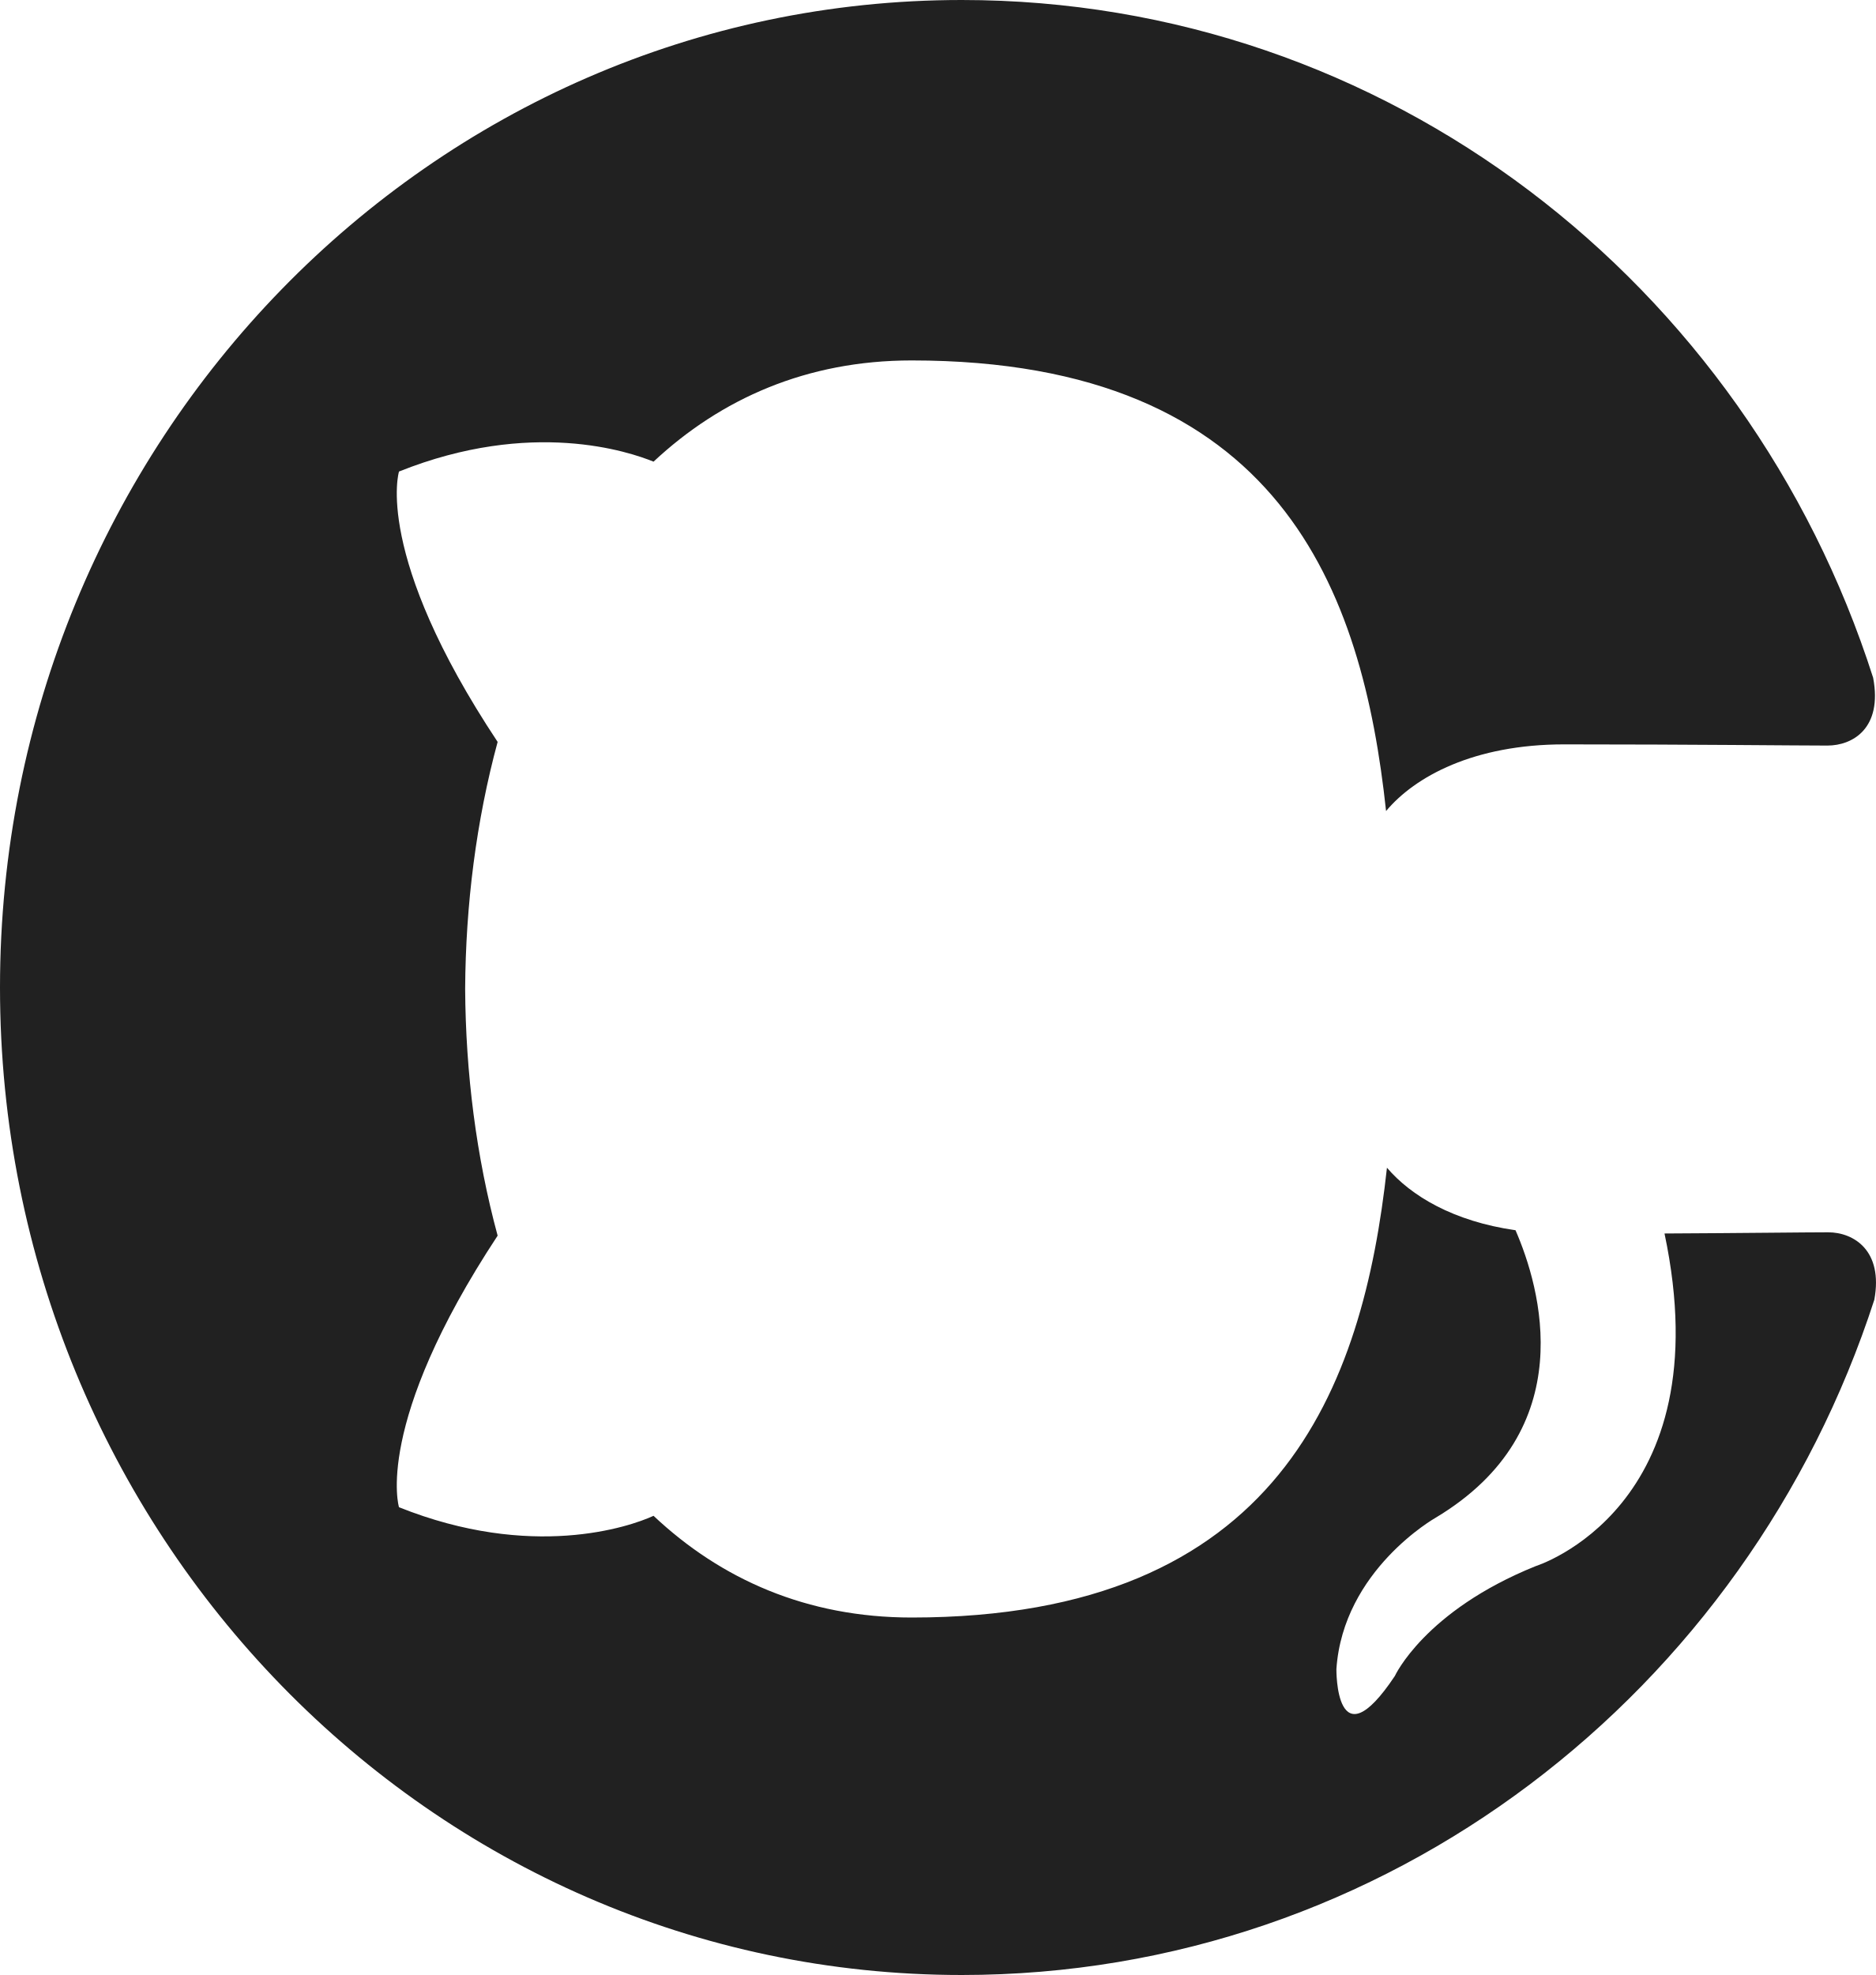
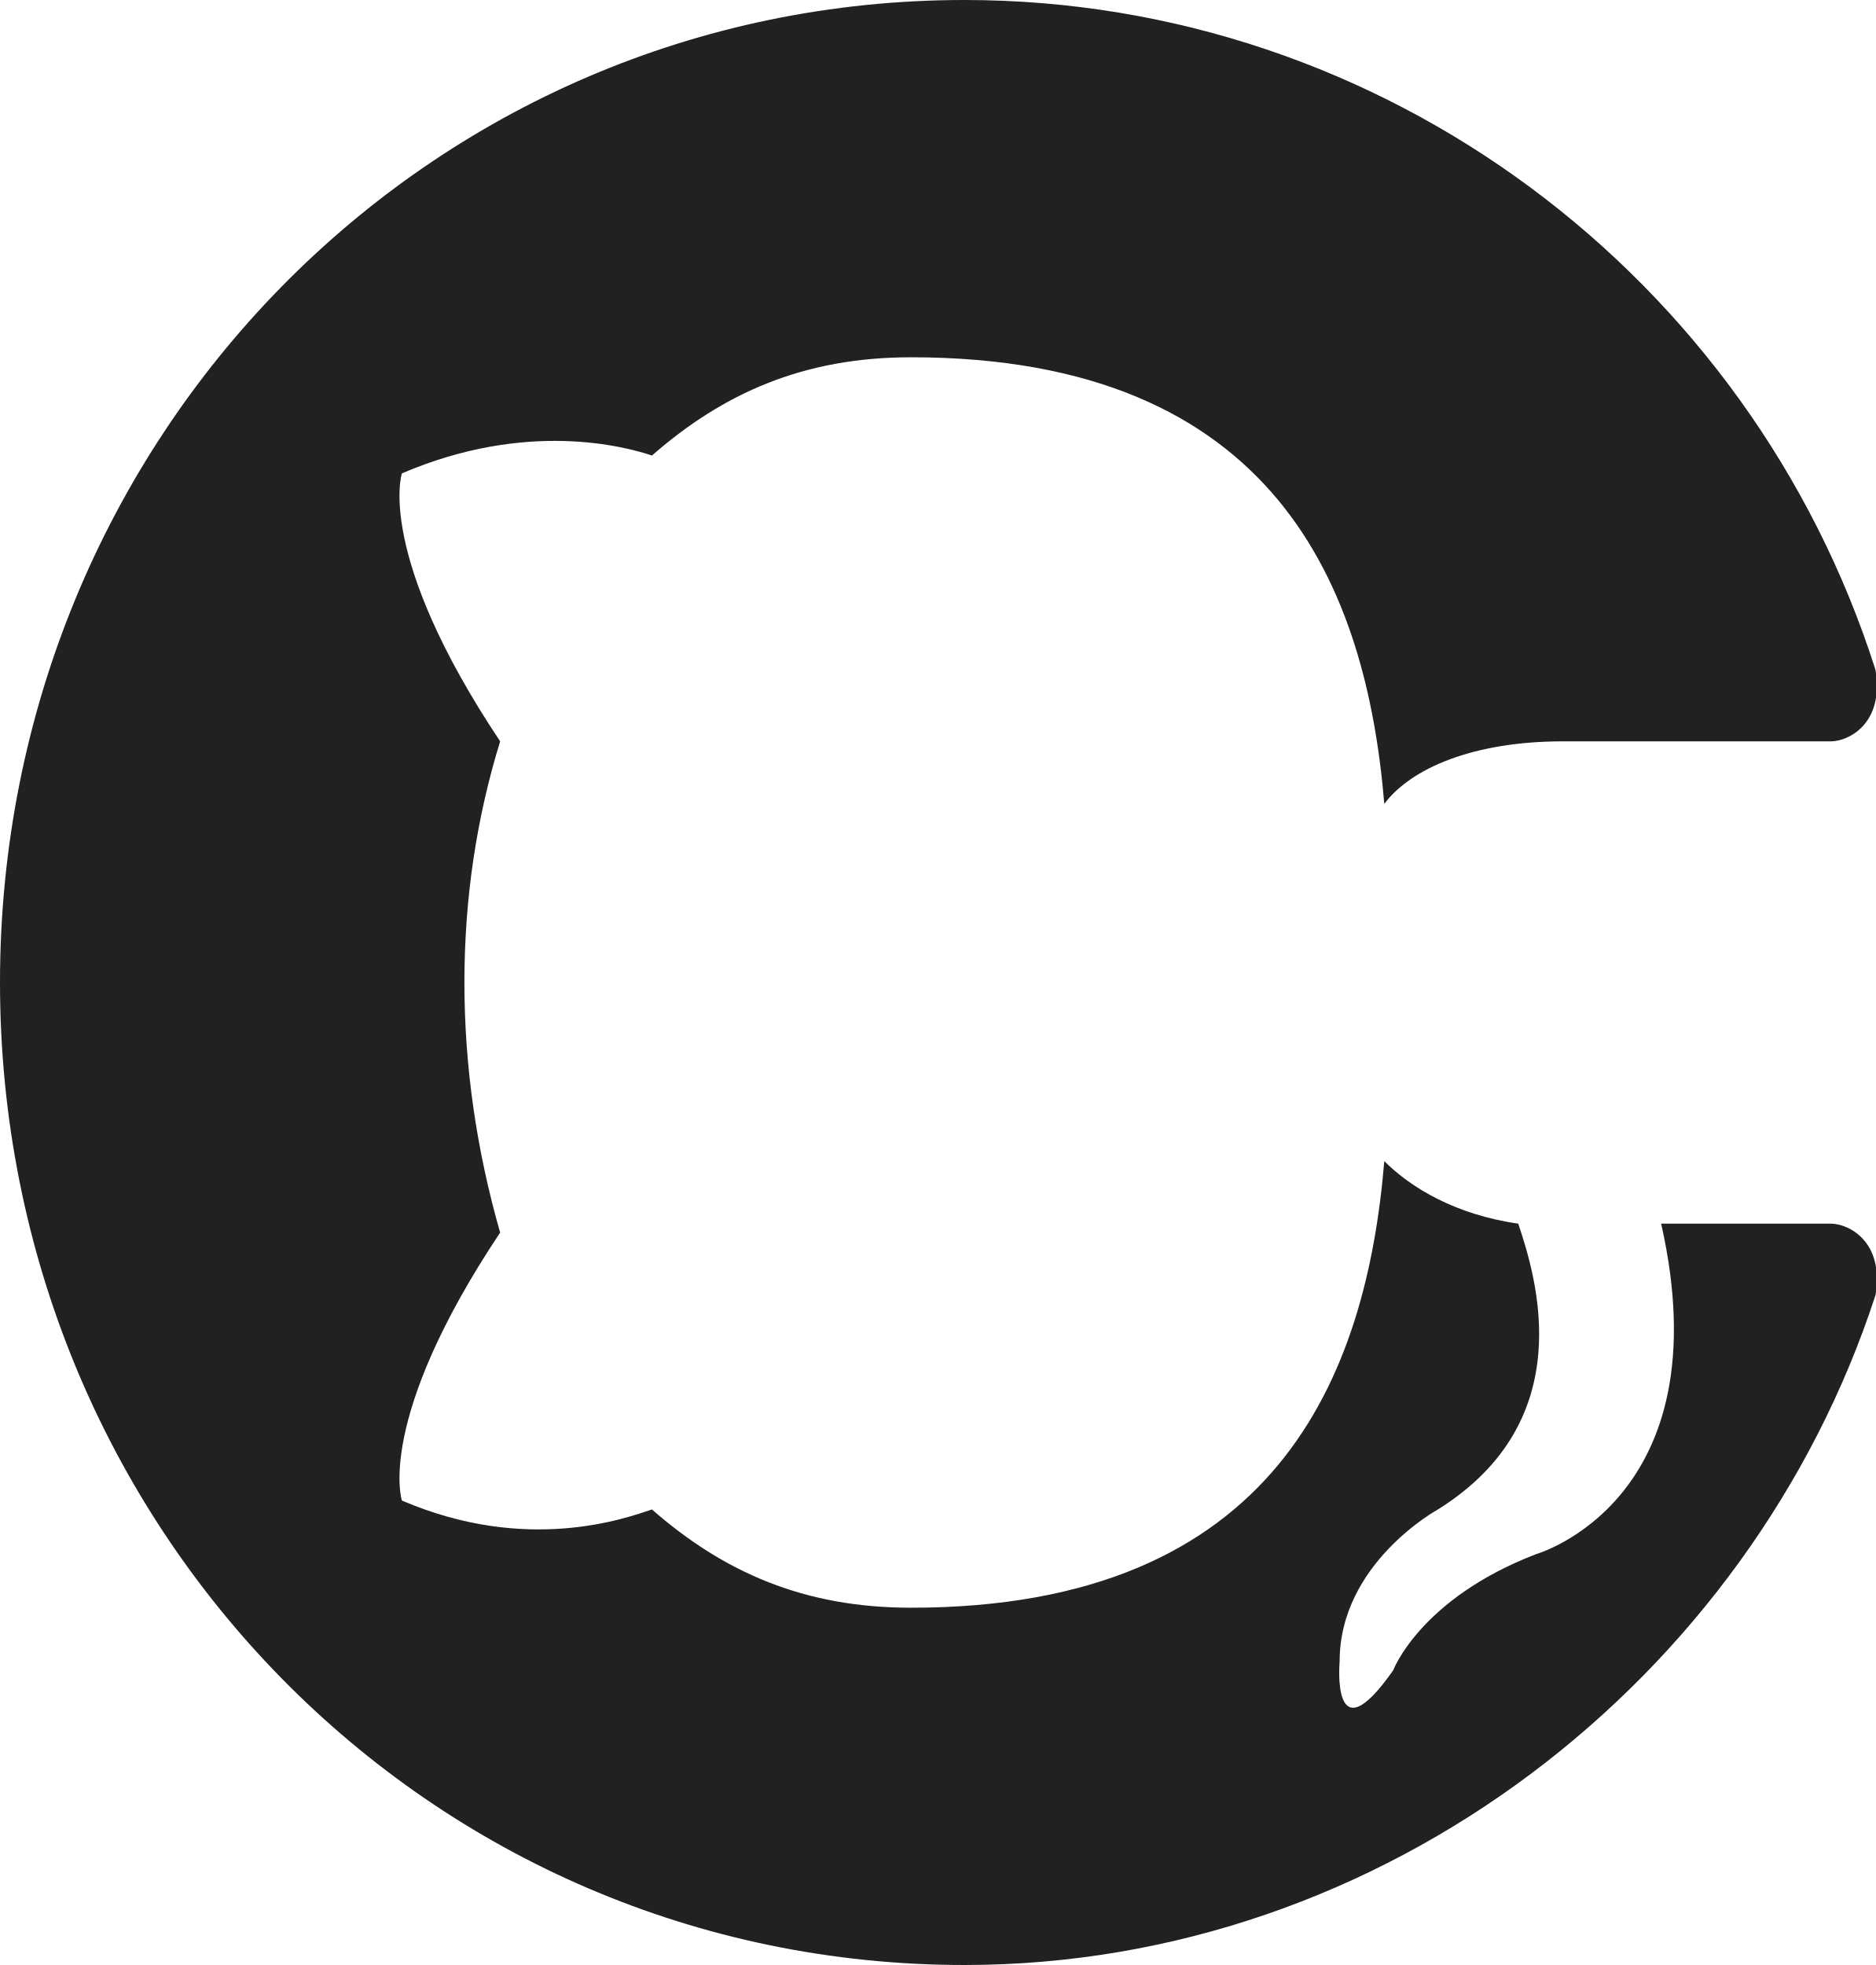
- <svg xmlns="http://www.w3.org/2000/svg" width="19" height="20" viewBox="0 0 19 20" fill="none">
-   <path d="M-4.37114e-07 10C-1.95608e-07 15.524 4.362 20 9.741 20C14.046 20 17.696 17.134 18.983 13.162C19.075 12.662 18.773 12.479 18.515 12.479C18.284 12.479 17.671 12.487 16.858 12.491C17.446 15.273 15.552 15.86 15.552 15.86C14.427 16.314 14.127 16.972 14.127 16.972C13.523 17.878 13.535 16.902 13.535 16.902C13.603 15.898 14.539 15.37 14.539 15.37C16.028 14.479 15.598 13.03 15.349 12.458C14.719 12.368 14.29 12.11 14.047 11.825C13.803 14.045 12.965 16.38 9.233 16.38C8.17 16.38 7.301 15.992 6.619 15.35C6.373 15.463 5.383 15.8 4.041 15.263C4.041 15.263 3.78 14.425 5.04 12.513C4.823 11.713 4.716 10.863 4.711 10.013C4.716 9.163 4.823 8.313 5.04 7.513C3.78 5.613 4.041 4.775 4.041 4.775C5.383 4.238 6.373 4.575 6.619 4.675C7.301 4.038 8.17 3.65 9.233 3.65C12.975 3.65 13.799 5.988 14.038 8.213C14.331 7.863 14.928 7.538 15.841 7.538C17.144 7.538 18.192 7.55 18.508 7.55C18.764 7.55 19.068 7.375 18.971 6.863C17.692 2.862 14.039 -0 9.741 -0C4.362 -0 -6.7851e-07 4.477 -4.37114e-07 10Z" fill="#212121" />
+ <svg xmlns="http://www.w3.org/2000/svg" version="1.2" viewBox="0 0 21 22" width="21" height="22">
+   <style>
+ 		.s0 { fill: #212121 } 
+ 	</style>
+   <path id="Layer" class="s0" d="m10.8 0c4.7 0 8.8 3.1 10.2 7.5 0.1 0.6-0.3 0.8-0.5 0.8-0.4 0-1.6 0-3 0-1 0-1.7 0.3-2 0.7-0.2-2.4-1.2-5-5.3-5-1.2 0-2.1 0.4-2.9 1.1-0.3-0.1-1.4-0.4-2.8 0.2 0 0-0.3 0.9 1.1 3q-0.4 1.3-0.4 2.7 0 1.4 0.4 2.8c-1.4 2.1-1.1 3-1.1 3 1.4 0.6 2.5 0.2 2.8 0.1 0.8 0.7 1.7 1.1 2.9 1.1 4.1 0 5.1-2.6 5.3-5 0.3 0.3 0.8 0.6 1.5 0.7 0.2 0.6 0.7 2.2-0.9 3.2 0 0-1.1 0.6-1.1 1.7 0 0-0.1 1.1 0.6 0.1 0 0 0.3-0.8 1.6-1.3 0 0 2.1-0.6 1.4-3.7 0.9 0 1.6 0 1.9 0 0.2 0 0.6 0.2 0.5 0.8-1.4 4.3-5.5 7.5-10.2 7.5-6 0-10.8-4.9-10.8-11 0-6.1 4.8-11 10.8-11z" />
</svg>
